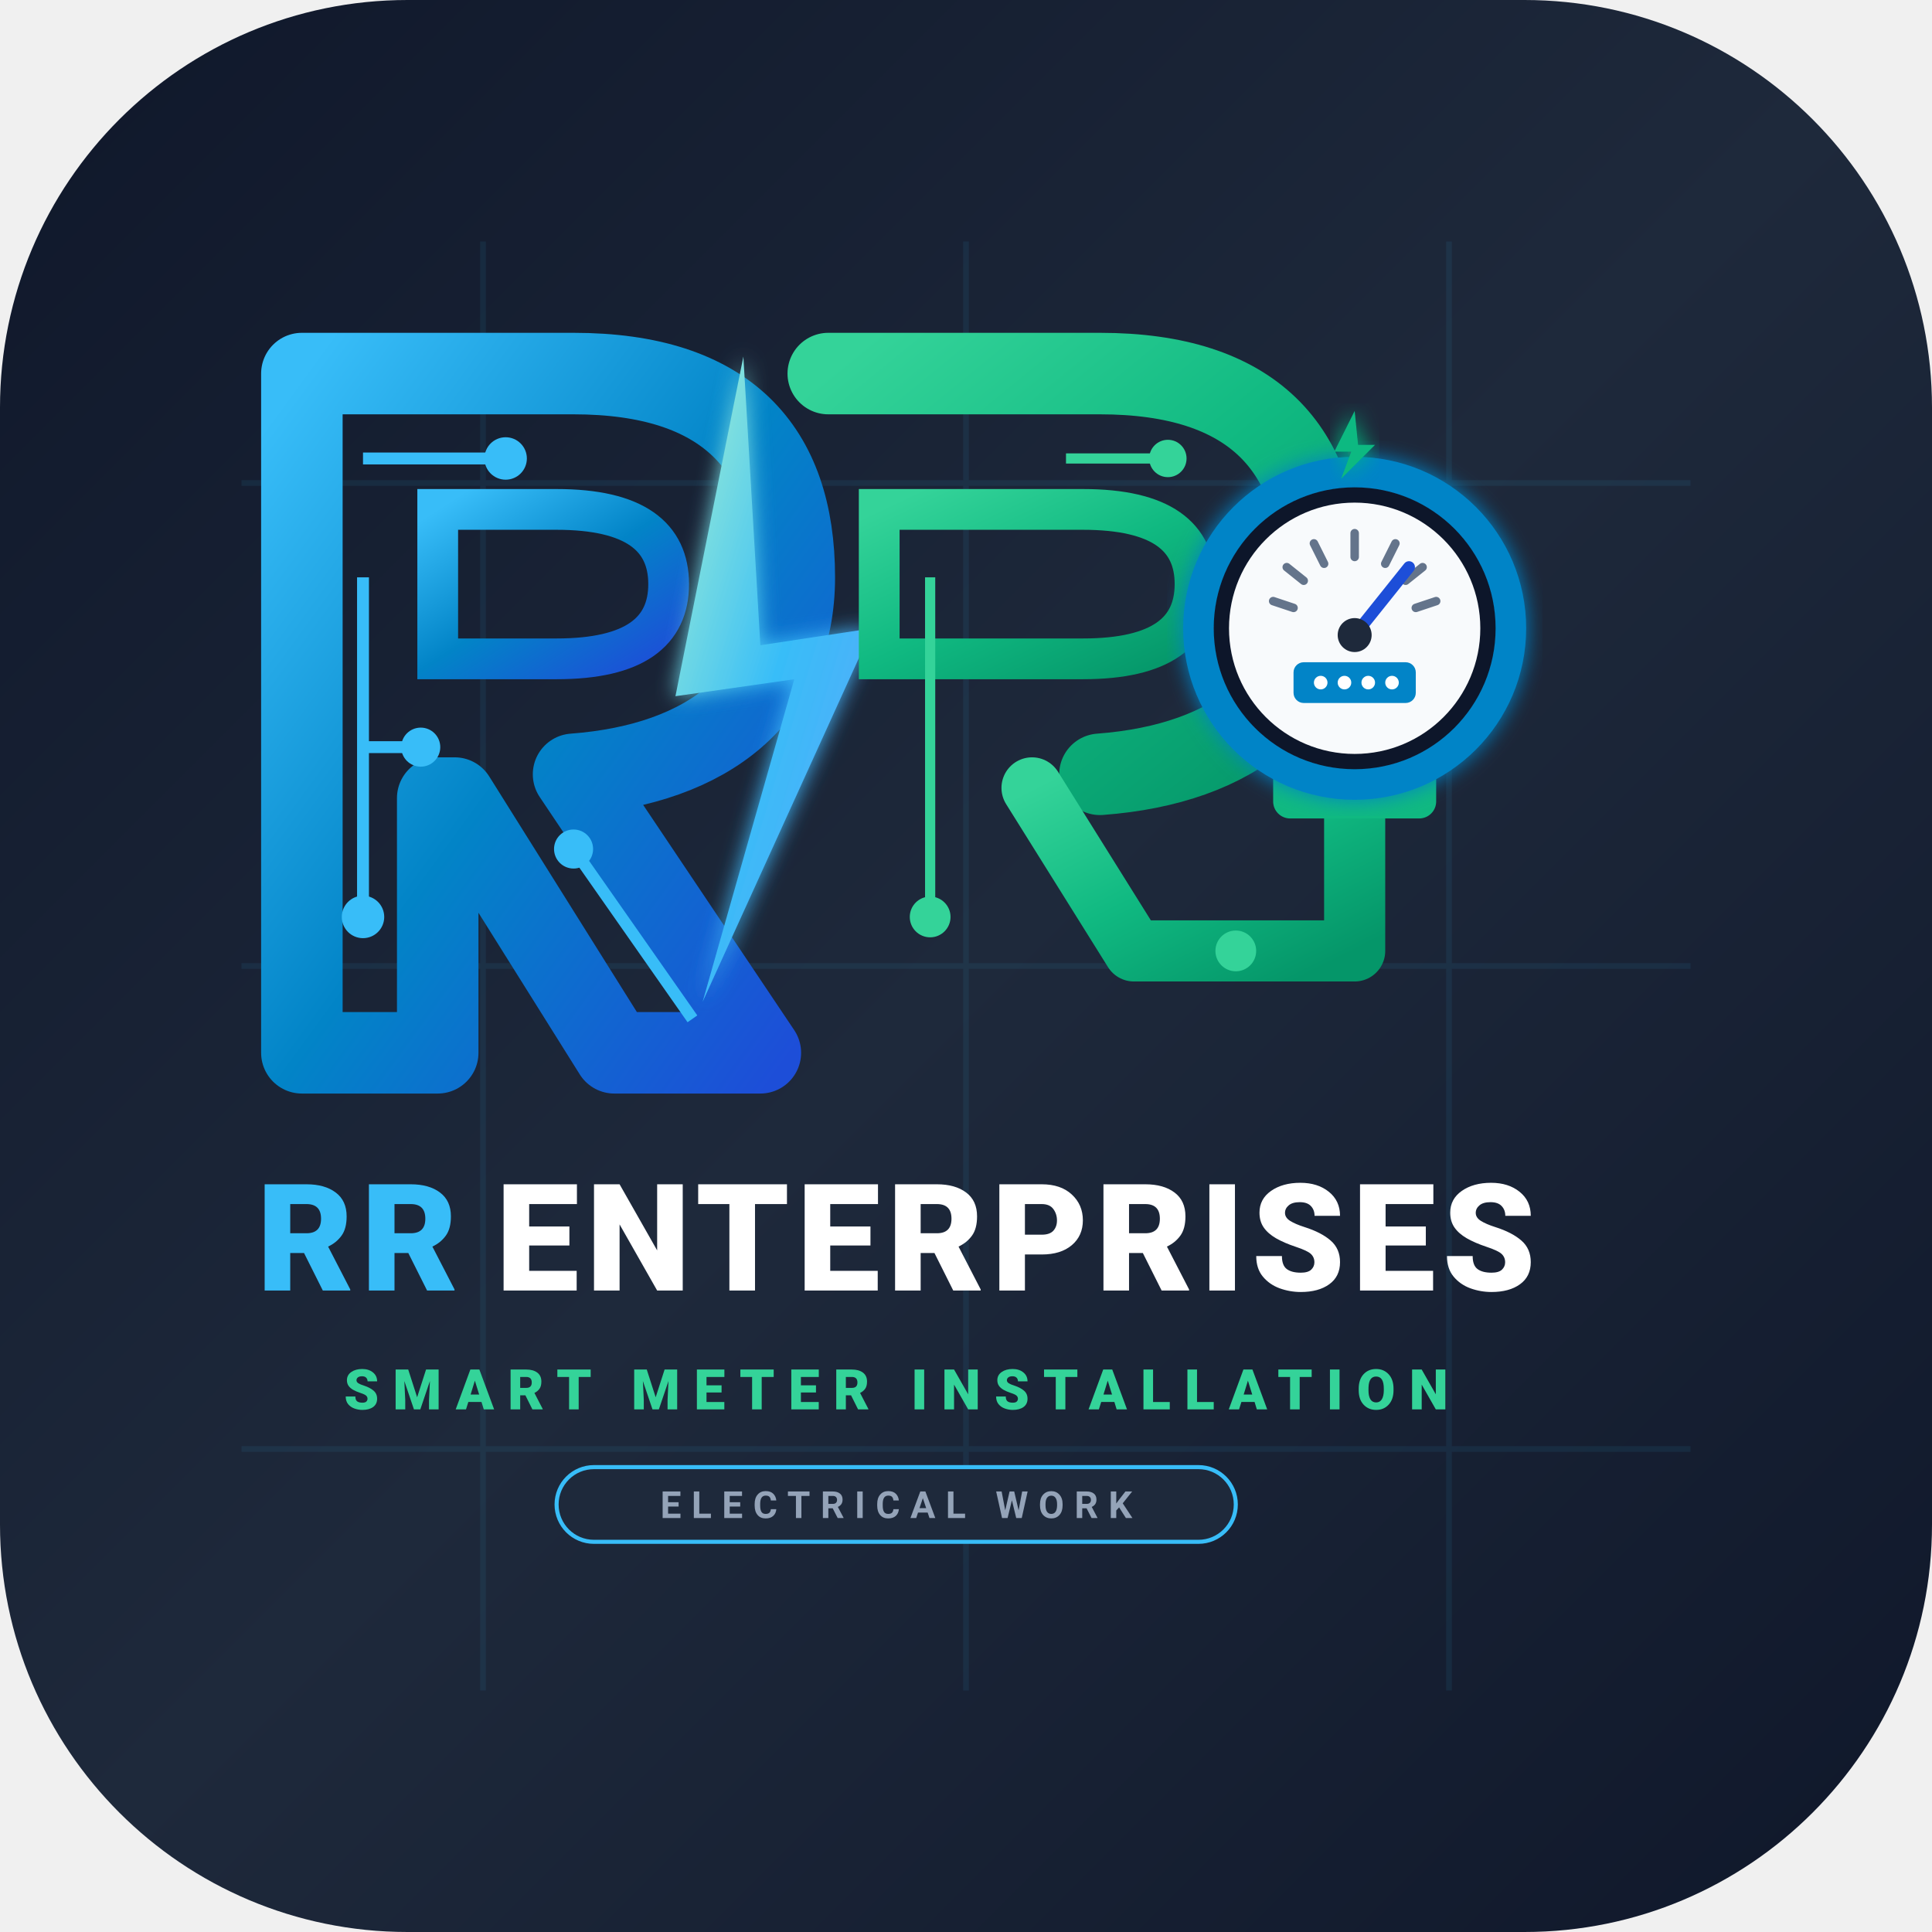
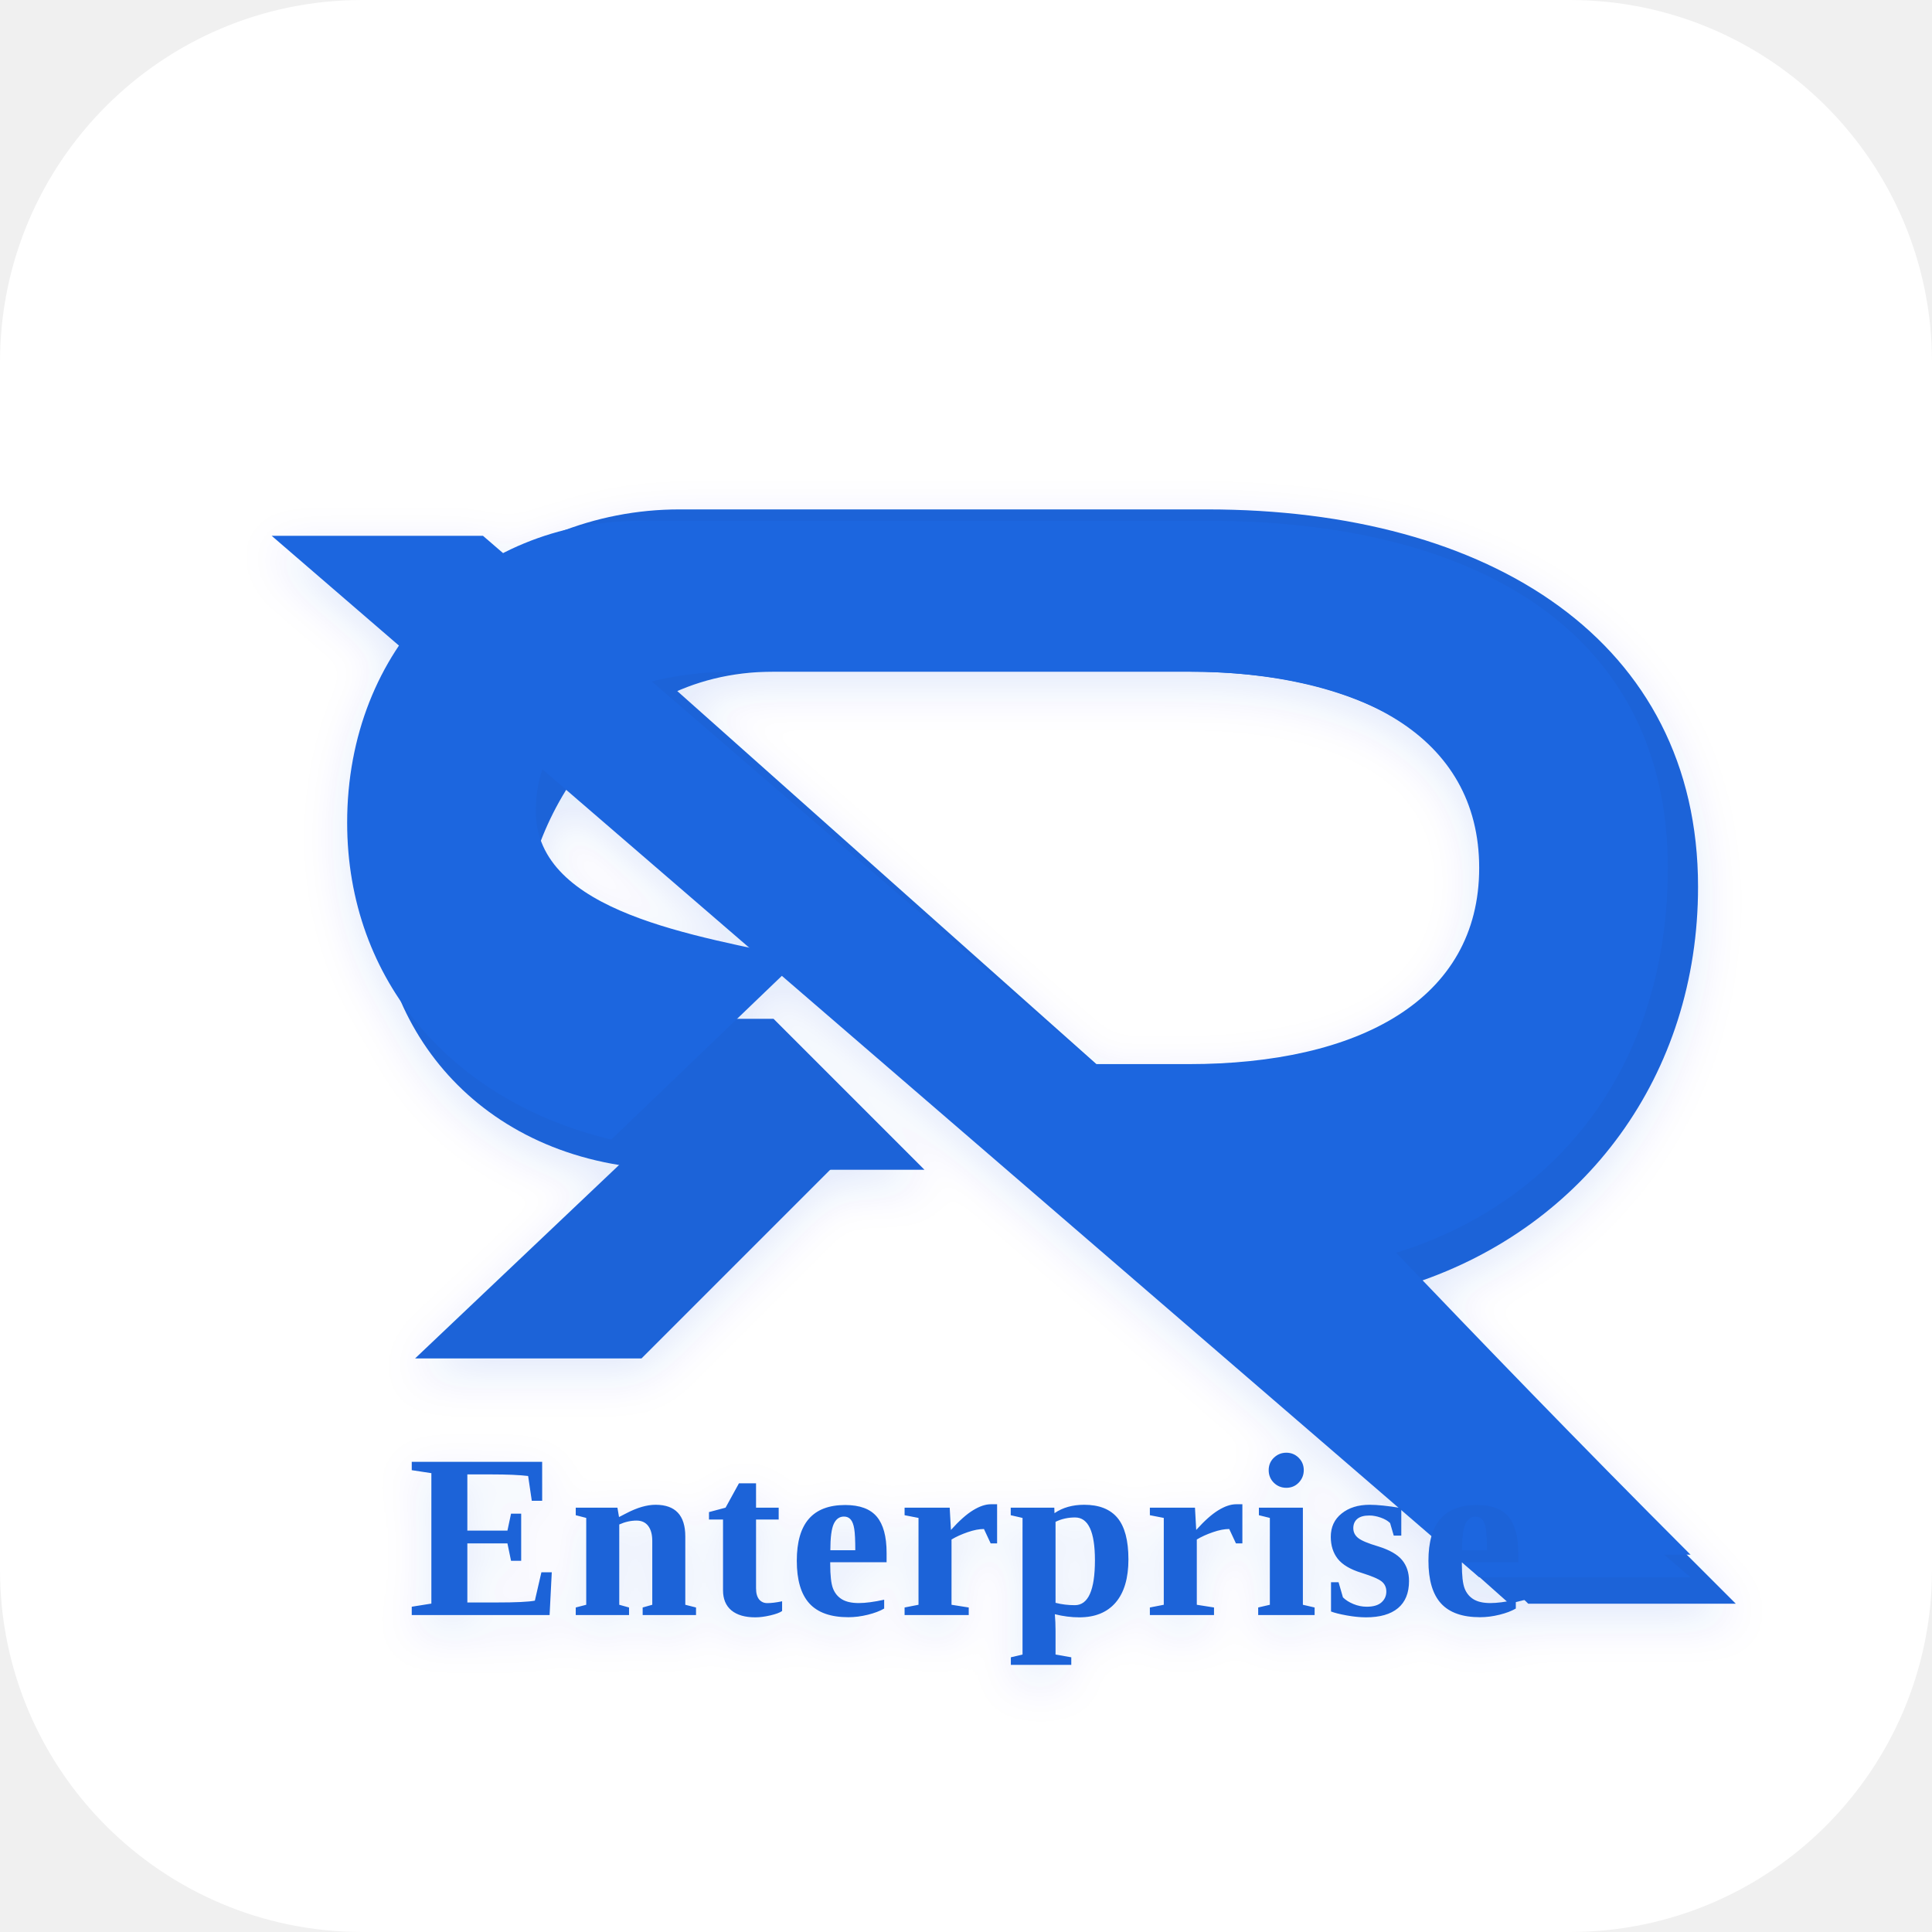
<svg xmlns="http://www.w3.org/2000/svg" viewBox="0 0 512 512" width="512" height="512">
  <defs>
-     <linearGradient id="bgGrad" x1="0%" y1="0%" x2="100%" y2="100%">
-       <stop offset="0%" stop-color="#0f172a" />
-       <stop offset="50%" stop-color="#1e293b" />
-       <stop offset="100%" stop-color="#0f172a" />
+     <linearGradient id="srBlueGrad" x1="0%" y1="0%" x2="100%" y2="100%">
+       <stop offset="0%" stop-color="#2563eb" />
+       <stop offset="50%" stop-color="#1d4ed8" />
+       <stop offset="100%" stop-color="#1e40af" />
    </linearGradient>
-     <linearGradient id="blueGrad" x1="0%" y1="0%" x2="100%" y2="100%">
-       <stop offset="0%" stop-color="#38bdf8" />
-       <stop offset="50%" stop-color="#0284c7" />
-       <stop offset="100%" stop-color="#1d4ed8" />
-     </linearGradient>
-     <linearGradient id="greenGrad" x1="0%" y1="0%" x2="100%" y2="100%">
-       <stop offset="0%" stop-color="#34d399" />
-       <stop offset="50%" stop-color="#10b981" />
-       <stop offset="100%" stop-color="#059669" />
-     </linearGradient>
-     <linearGradient id="sparkGrad" x1="0%" y1="0%" x2="100%" y2="100%">
-       <stop offset="0%" stop-color="#a7f3d0" />
-       <stop offset="50%" stop-color="#38bdf8" />
-       <stop offset="100%" stop-color="#60a5fa" />
-     </linearGradient>
-     <filter id="glow" x="-20%" y="-20%" width="140%" height="140%">
-       <feGaussianBlur stdDeviation="6" result="blur" />
-       <feComposite in="SourceGraphic" in2="blur" operator="over" />
-     </filter>
-     <filter id="subtleGlow" x="-10%" y="-10%" width="120%" height="120%">
-       <feGaussianBlur stdDeviation="3" result="blur" />
-       <feComposite in="SourceGraphic" in2="blur" operator="over" />
+     <filter id="subtleShadow" x="-10%" y="-10%" width="120%" height="120%">
+       <feDropShadow dx="0" dy="4" stdDeviation="6" flood-color="#1d4ed8" flood-opacity="0.12" />
    </filter>
  </defs>
-   <rect width="512" height="512" rx="108" fill="url(#bgGrad)" />
-   <g opacity="0.08" stroke="#38bdf8" stroke-width="1.5">
-     <line x1="64" y1="128" x2="448" y2="128" />
-     <line x1="64" y1="256" x2="448" y2="256" />
-     <line x1="64" y1="384" x2="448" y2="384" />
-     <line x1="128" y1="64" x2="128" y2="448" />
-     <line x1="256" y1="64" x2="256" y2="448" />
-     <line x1="384" y1="64" x2="384" y2="448" />
-   </g>
-   <g transform="translate(26, 36) scale(0.9)">
-     <path d="M 60 70 L 140 70 C 185 70, 205 92, 205 130 C 205 165, 180 185, 140 188 L 195 270 L 152 270 L 105 195 L 100 195 L 100 270 L 60 270 Z" fill="none" stroke="url(#blueGrad)" stroke-width="24" stroke-linejoin="round" stroke-linecap="round" />
-     <path d="M 100 110 L 135 110 C 158 110, 168 118, 168 132 C 168 146, 158 154, 135 154 L 100 154 Z" fill="none" stroke="url(#blueGrad)" stroke-width="12" />
-     <g stroke="#38bdf8" stroke-width="3.5" fill="#38bdf8">
-       <line x1="78" y1="95" x2="120" y2="95" />
-       <circle cx="120" cy="95" r="4.5" />
-       <line x1="78" y1="130" x2="78" y2="230" />
-       <line x1="78" y1="180" x2="95" y2="180" />
-       <circle cx="95" cy="180" r="4" />
-       <circle cx="78" cy="230" r="4.5" />
-       <line x1="140" y1="210" x2="175" y2="260" />
-       <circle cx="140" cy="210" r="4" />
+   <rect width="512" height="512" rx="96" fill="#ffffff" />
+   <g id="sr-logo-graphics" filter="url(#subtleShadow)">
+     <path d="M 175 130           L 335 130           C 395 130, 440 170, 440 228           C 440 285, 395 325, 335 325           L 300 325           L 440 460           L 370 460           L 245 340           L 175 340           L 175 460           L 115 460           L 115 190           C 115 155, 140 130, 175 130 Z" fill="none" />
+     <g fill="#1d63d8">
+       <path d="M 180 135                 C 135 135, 95 170, 95 220                 C 95 260, 125 295, 168 305                 L 110 360                 L 170 360                 L 225 305                 L 190 305                 C 155 305, 138 280, 138 250                 C 138 220, 160 178, 205 178                 L 315 178                 C 365 178, 398 200, 398 238                 C 398 275, 365 298, 315 298                 L 275 298                 L 405 425                 L 460 425                 C 425 390, 400 365, 375 340                 C 420 325, 450 285, 450 235                 C 450 170, 395 135, 320 135                 Z" />
+       <path d="M 140 148 L 440 415 L 400 425 L 100 158 Z" />
+       <path d="M 100 235                 C 100 275, 130 310, 180 310                 L 245 310                 L 205 270                 L 175 270                 C 145 270, 135 250, 135 235                 Z" />
    </g>
-     <polygon points="190,65 170,165 205,160 178,255 228,145 195,150" fill="url(#sparkGrad)" filter="url(#subtleGlow)" />
-     <path d="M 215 70 L 295 70 C 340 70, 360 92, 360 130 C 360 165, 335 185, 295 188" fill="none" stroke="url(#greenGrad)" stroke-width="24" stroke-linejoin="round" stroke-linecap="round" />
-     <line x1="230" y1="70" x2="230" y2="270" stroke="url(#greenGrad)" stroke-width="24" stroke-linecap="round" />
-     <path d="M 230 110 L 290 110 C 313 110, 323 118, 323 132 C 323 146, 313 154, 290 154 L 230 154 Z" fill="none" stroke="url(#greenGrad)" stroke-width="12" />
-     <path d="M 275 192 L 305 240 L 370 240 L 370 200" fill="none" stroke="url(#greenGrad)" stroke-width="18" stroke-linecap="round" stroke-linejoin="round" />
-     <g stroke="#34d399" stroke-width="3" fill="#34d399">
-       <line x1="285" y1="95" x2="315" y2="95" />
-       <circle cx="315" cy="95" r="4" />
-       <line x1="245" y1="130" x2="245" y2="230" />
-       <circle cx="245" cy="230" r="4.5" />
-       <circle cx="335" cy="240" r="4.5" />
+     <g fill="#1e66df">
+       <path d="M 170 138                 C 125 138, 92 172, 92 218                 C 92 260, 120 292, 162 302                 L 212 254                 C 185 248, 142 242, 142 215                 C 142 190, 165 178, 195 178                 L 315 178                 C 360 178, 392 195, 392 230                 C 392 265, 360 282, 315 282                 L 270 282                 L 400 412                 L 448 412                 C 418 382, 392 355, 370 332                 C 415 318, 442 280, 442 230                 C 442 168, 392 138, 320 138                 Z" />
+       <polygon points="128,142 448,418 392,418 72,142" />
+       <path d="M 92 218                 C 92 265, 128 306, 182 306                 L 248 306                 L 198 356                 L 155 356                 C 98 356, 52 305, 52 248                 C 52 235, 55 224, 60 214                 L 92 218 Z" opacity="0.0" />
    </g>
-     <g transform="translate(370, 145)">
-       <rect x="-24" y="32" width="48" height="24" rx="5" fill="#10b981" />
-       <g fill="#ffffff">
-         <polygon points="-12,48 -12,42 -16,42 -10,36 -4,42 -8,42 -8,48" />
-         <polygon points="8,48 8,42 4,42 10,36 16,42 12,42 12,48" />
-       </g>
-       <circle cx="0" cy="0" r="46" fill="#0f172a" stroke="#0284c7" stroke-width="9" filter="url(#subtleGlow)" />
-       <circle cx="0" cy="0" r="37" fill="#f8fafc" />
-       <g stroke="#64748b" stroke-width="2.5" stroke-linecap="round">
-         <line x1="-24" y1="-8" x2="-18" y2="-6" />
-         <line x1="-20" y1="-18" x2="-15" y2="-14" />
-         <line x1="-12" y1="-25" x2="-9" y2="-19" />
-         <line x1="0" y1="-28" x2="0" y2="-21" />
-         <line x1="12" y1="-25" x2="9" y2="-19" />
-         <line x1="20" y1="-18" x2="15" y2="-14" />
-         <line x1="24" y1="-8" x2="18" y2="-6" />
-       </g>
-       <rect x="-18" y="10" width="36" height="12" rx="3" fill="#0284c7" />
-       <g fill="#ffffff">
-         <circle cx="-10" cy="16" r="2" />
-         <circle cx="-3" cy="16" r="2" />
-         <circle cx="4" cy="16" r="2" />
-         <circle cx="11" cy="16" r="2" />
-       </g>
-       <line x1="0" y1="2" x2="16" y2="-18" stroke="#1d4ed8" stroke-width="3.5" stroke-linecap="round" />
-       <circle cx="0" cy="2" r="5" fill="#1e293b" />
-       <polygon points="0,-64 -6,-52 -1,-52 -4,-44 6,-54 1,-54" fill="#10b981" filter="url(#subtleGlow)" />
-     </g>
-     <text x="235" y="340" font-family="system-ui, -apple-system, 'Segoe UI', Roboto, sans-serif" font-size="44" font-weight="900" letter-spacing="2" text-anchor="middle" fill="#ffffff">
-       <tspan fill="#38bdf8">RR </tspan>
-       <tspan fill="#ffffff">ENTERPRISES</tspan>
-     </text>
-     <text x="235" y="375" font-family="system-ui, -apple-system, 'Segoe UI', Roboto, sans-serif" font-size="16.5" font-weight="800" letter-spacing="4" text-anchor="middle" fill="#34d399">
-       SMART METER INSTALLATION
-     </text>
-     <rect x="135" y="392" width="200" height="22" rx="11" fill="#1e293b" stroke="#38bdf8" stroke-width="1.2" />
-     <text x="235" y="407" font-family="system-ui, -apple-system, 'Segoe UI', Roboto, sans-serif" font-size="11" font-weight="700" letter-spacing="3" text-anchor="middle" fill="#94a3b8">
-       ELECTRICAL WORK
-     </text>
+     <text x="256" y="428" text-anchor="middle" font-family="'Playfair Display', Georgia, 'Times New Roman', 'Noto Serif', serif" font-size="62" font-weight="700" letter-spacing="1.5" fill="#1d63d8">Enterprise</text>
  </g>
</svg>
